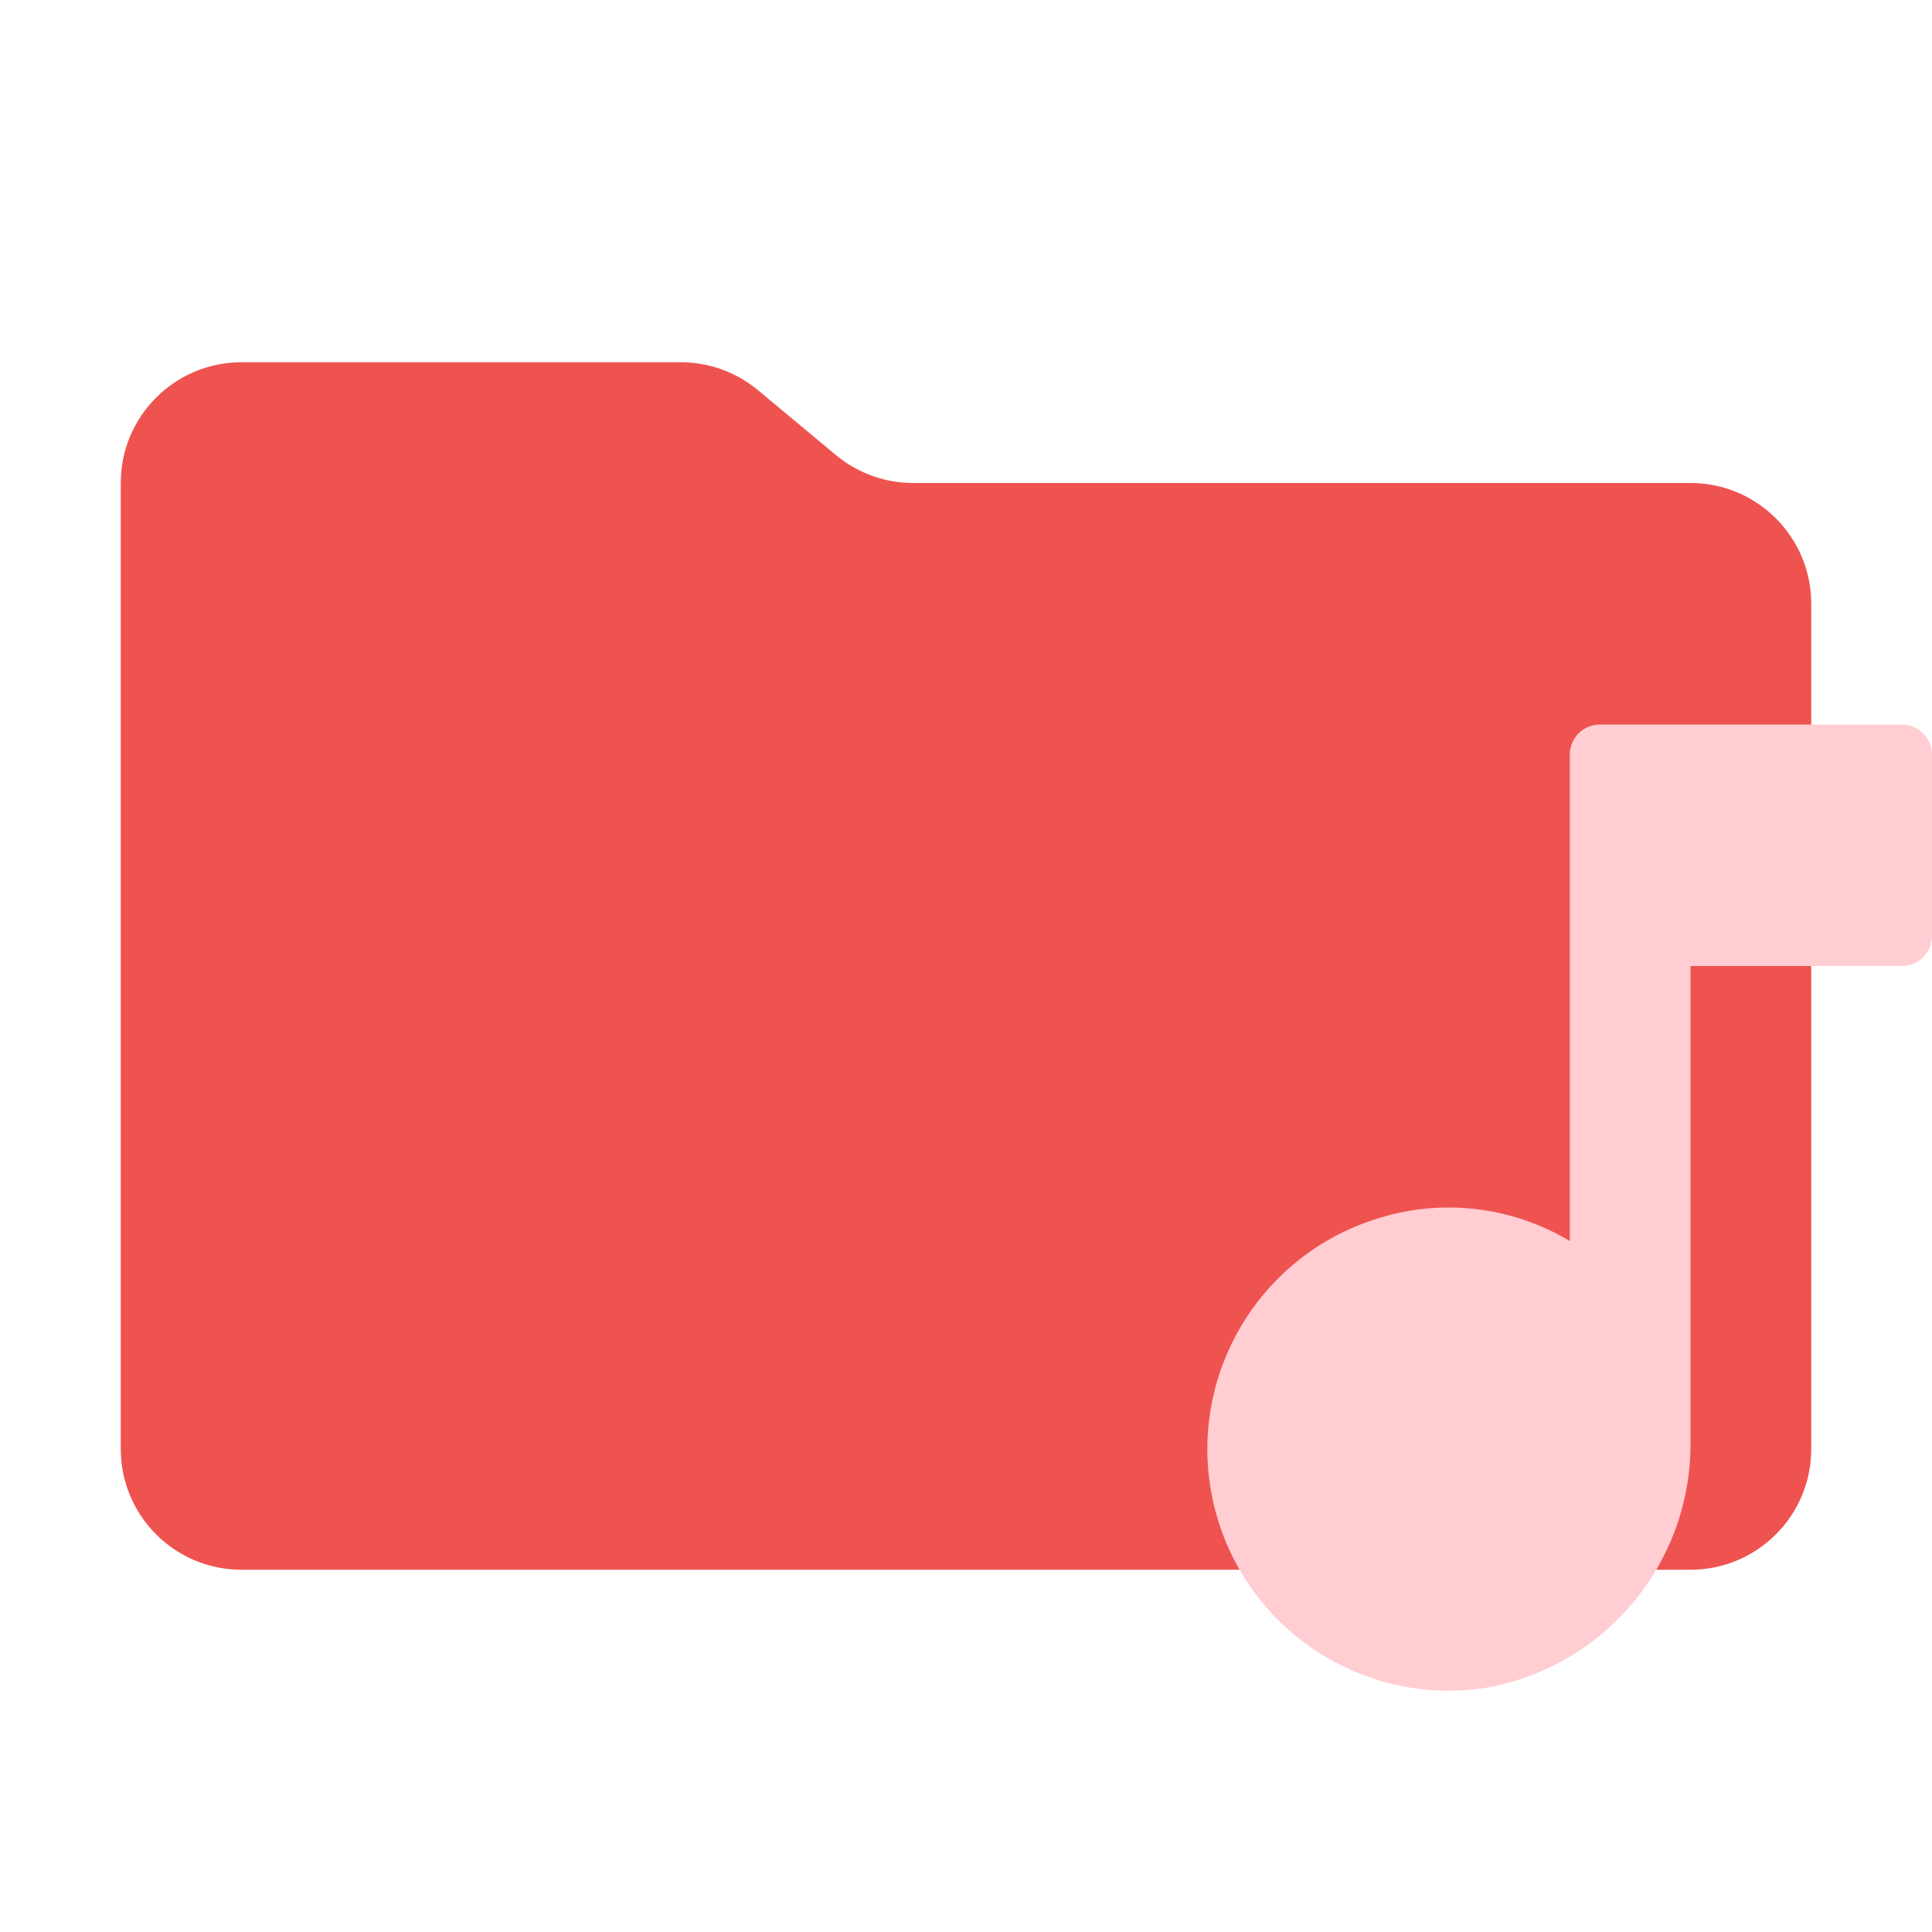
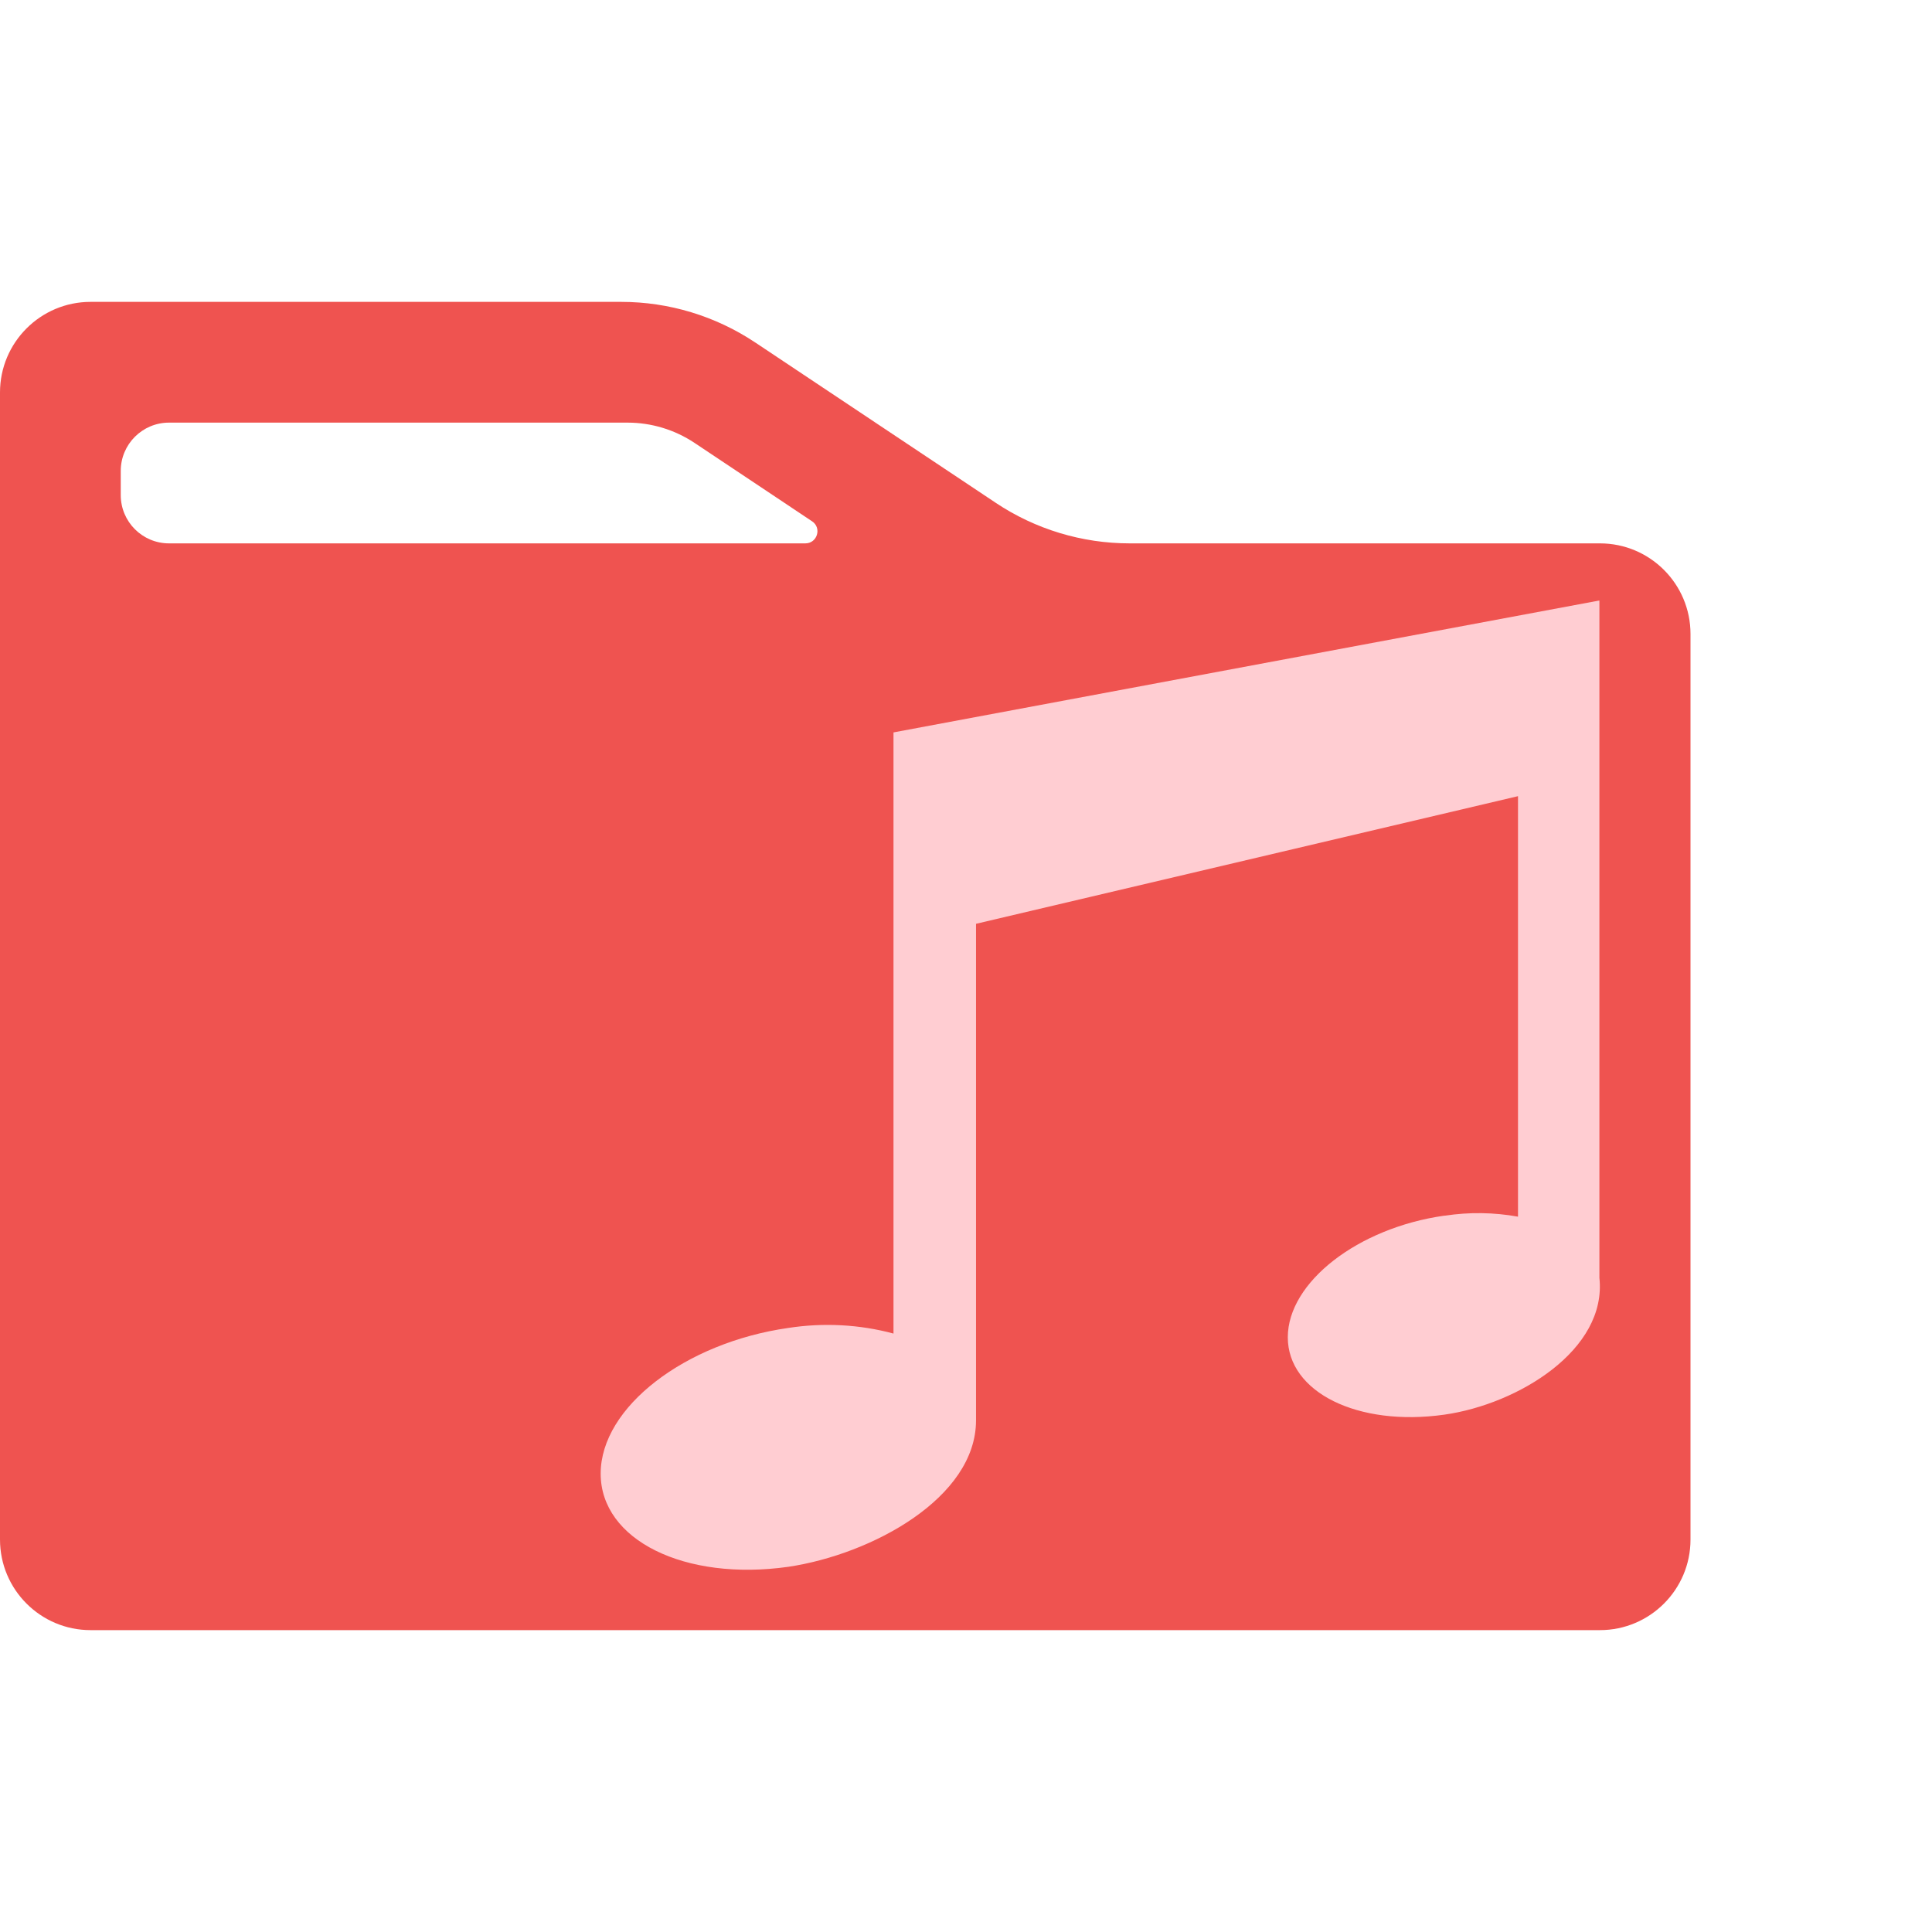
- <svg xmlns="http://www.w3.org/2000/svg" viewBox="0 0 32 32">
-   <path fill="#ef5350" d="m13.844 7.536-1.288-1.072A2 2 0 0 0 11.276 6H4a2 2 0 0 0-2 2v16a2 2 0 0 0 2 2h24a2 2 0 0 0 2-2V10a2 2 0 0 0-2-2H15.124a2 2 0 0 1-1.28-.464Z" />
-   <path fill="#ffcdd2" d="M31.5 12h-5a.5.5 0 0 0-.5.5v8.055a3.903 3.903 0 0 0-3.232-.357 3.999 3.999 0 0 0 1.856 7.755A4.101 4.101 0 0 0 28 23.847V16h3.5a.5.5 0 0 0 .5-.5v-3a.5.5 0 0 0-.5-.5Z" />
+ <svg xmlns="http://www.w3.org/2000/svg" width="32" height="32" viewBox="0 0 32 32" fill="none">
+   <path d="M18.711 9C17.921 9 17.149 8.766 16.492 8.328L12.508 5.672C11.851 5.234 11.079 5 10.289 5H1.5C0.672 5 1.7324e-06 5.672 3.8147e-06 6.5L5.15723e-05 25.5C5.36546e-05 26.328 0.672 27 1.5 27H26.5C27.328 27 28 26.328 28 25.5V10.5C28 9.672 27.328 9 26.5 9H18.711ZM13.45 8.634C13.615 8.743 13.537 9 13.339 9H2.8C2.358 9 2 8.642 2 8.2V7.8C2 7.358 2.358 7 2.8 7H10.394C10.789 7 11.175 7.117 11.504 7.336L13.45 8.634Z" fill="#EF5350" />
+   <path fill-rule="evenodd" clip-rule="evenodd" d="M23.935 20.135C24.335 20.074 24.746 20.08 25.143 20.152V13.187L16.166 15.301C16.166 18.044 16.166 20.786 16.166 23.526C16.166 24.809 14.442 25.744 13.059 25.951C11.343 26.194 9.949 25.51 9.949 24.408C9.949 23.305 11.351 22.238 13.056 21.995C13.637 21.905 14.237 21.936 14.799 22.088V12.131L26.491 9.946V21.164C26.62 22.355 25.148 23.257 23.924 23.431C22.49 23.634 21.33 23.061 21.33 22.15C21.33 21.239 22.49 20.337 23.924 20.135H23.935Z" fill="#FFCDD2" />
</svg>
